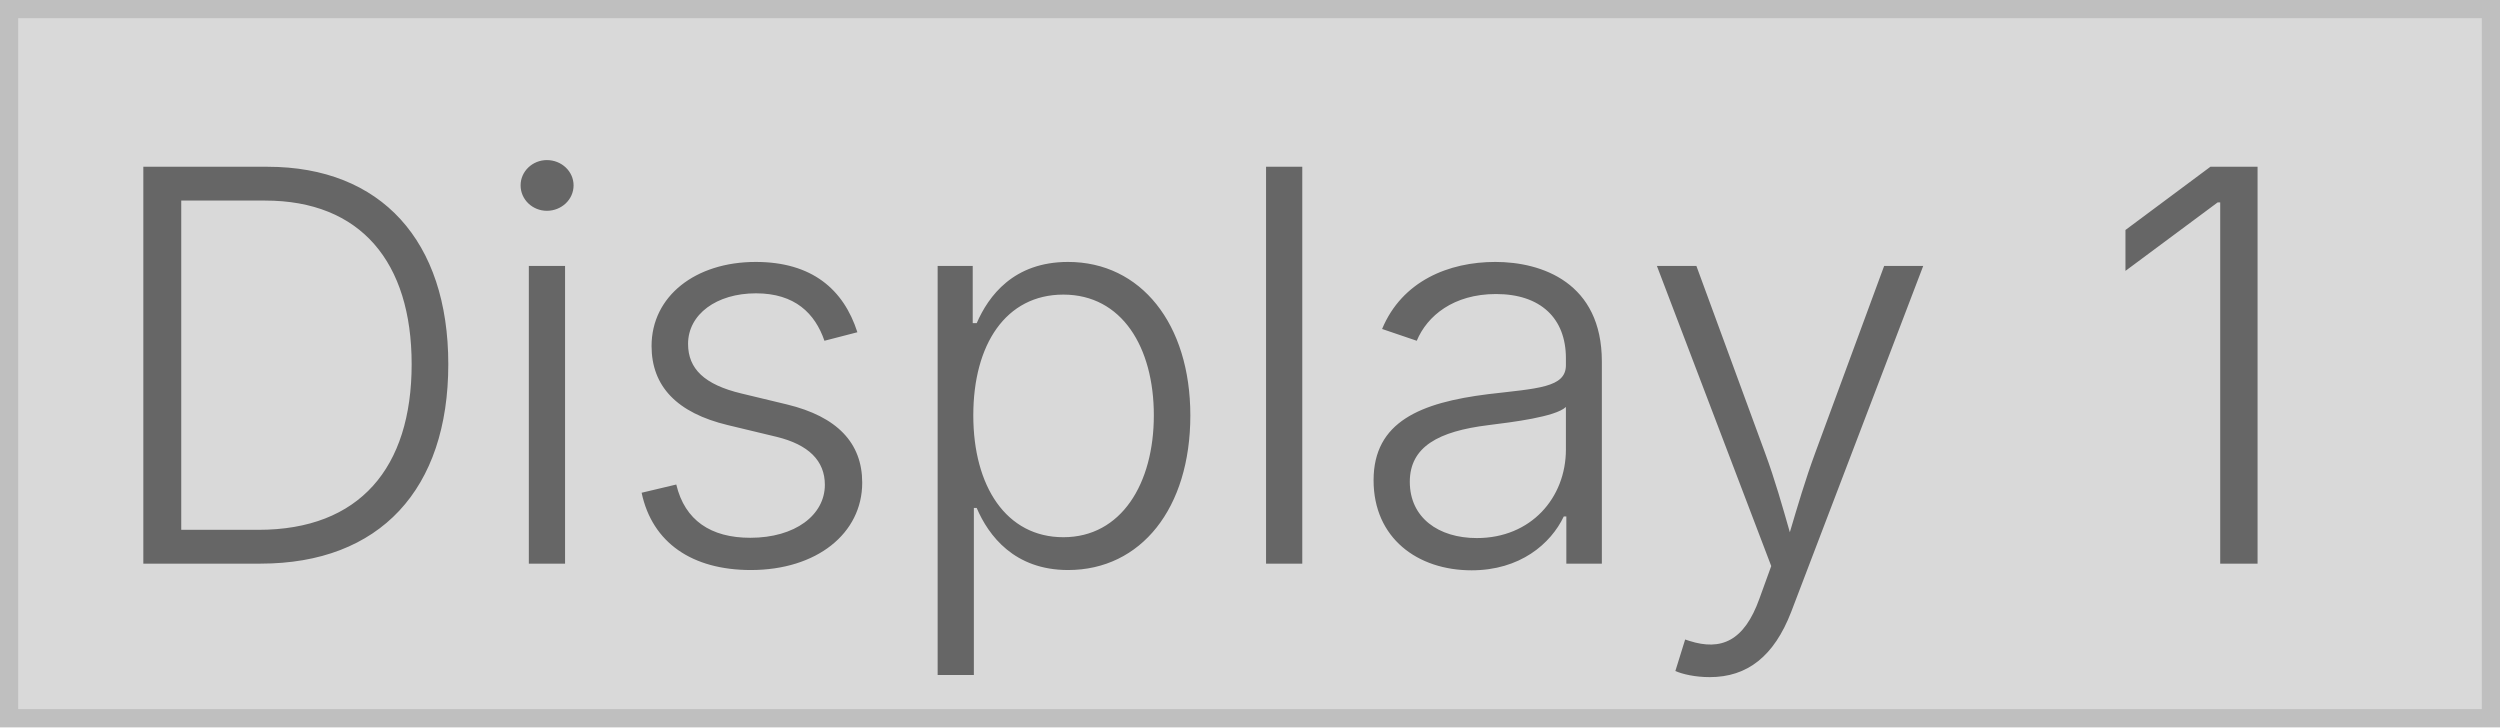
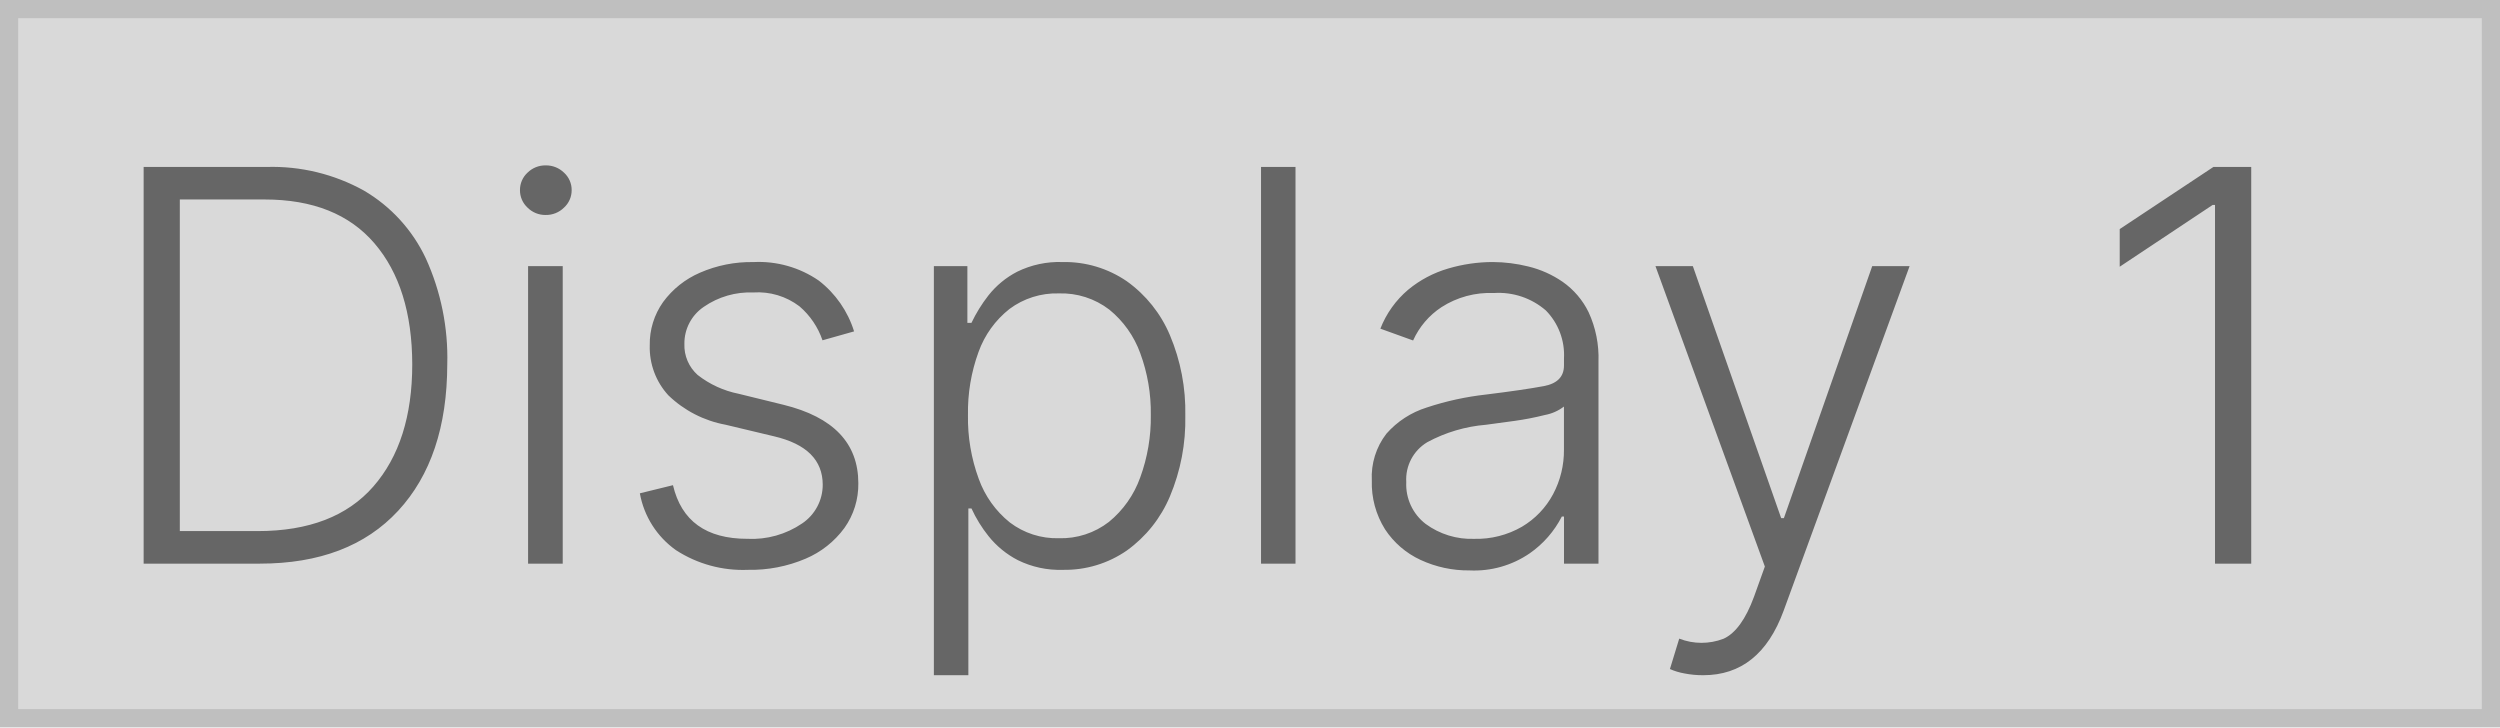
<svg xmlns="http://www.w3.org/2000/svg" width="275" height="80" viewBox="0 0 275 80">
  <g transform="translate(42 13)">
    <g transform="translate(-42 -13)" fill="#d9d9d9" stroke="#bfbfbf" stroke-width="2">
      <rect width="275" height="80" stroke="none" />
      <rect x="1" y="1" width="273" height="78" fill="none" />
    </g>
-     <text transform="translate(-32 49)" fill="#666" font-size="60" font-family="Inter-Light, Inter" font-weight="300">
-       <tspan x="0" y="0">Display 1</tspan>
-     </text>
+     <path d="M18.58,0H5.8V-43.636H19.347a20.8,20.8,0,0,1,10.685,2.6,17.055,17.055,0,0,1,6.808,7.457A26.4,26.4,0,0,1,39.2-21.925q-.021,10.291-5.4,16.108T18.58,0ZM9.78-3.58h8.565q8.438,0,12.72-4.9t4.283-13.445q-.021-8.48-4.155-13.306T19.112-40.057H9.78ZM48.089,0V-32.727H51.9V0Zm1.939-38.352a2.766,2.766,0,0,1-2-.81,2.588,2.588,0,0,1-.831-1.918,2.578,2.578,0,0,1,.831-1.928,2.786,2.786,0,0,1,2-.8,2.822,2.822,0,0,1,2.013.8,2.563,2.563,0,0,1,.842,1.928,2.573,2.573,0,0,1-.842,1.918A2.8,2.8,0,0,1,50.028-38.352Zm33.92,12.805-3.473.98a8.535,8.535,0,0,0-2.536-3.739,7.548,7.548,0,0,0-5.071-1.523,8.941,8.941,0,0,0-5.444,1.577,4.843,4.843,0,0,0-2.141,4.07,4.371,4.371,0,0,0,1.46,3.43,10.71,10.71,0,0,0,4.506,2.067l4.943,1.214q8.224,2.024,8.224,8.629A8.266,8.266,0,0,1,82.884-3.92,10.235,10.235,0,0,1,78.612-.543,15.387,15.387,0,0,1,72.273.682a13.526,13.526,0,0,1-7.915-2.163,9.778,9.778,0,0,1-3.974-6.254l3.643-.895q1.385,5.9,8.182,5.9a9.812,9.812,0,0,0,6.03-1.694A5.124,5.124,0,0,0,80.5-8.672q0-4.07-5.327-5.327l-5.348-1.278a12.262,12.262,0,0,1-6.307-3.239,7.8,7.8,0,0,1-2.045-5.5,7.976,7.976,0,0,1,1.47-4.762A9.863,9.863,0,0,1,66.989-32a14.067,14.067,0,0,1,5.881-1.172A11.646,11.646,0,0,1,80.06-31.14,11.287,11.287,0,0,1,83.949-25.547Zm8.778,37.82v-45h3.686v6.243h.447A16.264,16.264,0,0,1,98.725-29.5a9.674,9.674,0,0,1,3.164-2.61,10.45,10.45,0,0,1,4.986-1.065,12.063,12.063,0,0,1,7.085,2.12,13.935,13.935,0,0,1,4.73,5.923,21.588,21.588,0,0,1,1.694,8.853,21.72,21.72,0,0,1-1.694,8.885,14,14,0,0,1-4.73,5.945A11.95,11.95,0,0,1,106.918.682a10.413,10.413,0,0,1-4.954-1.065,9.99,9.99,0,0,1-3.217-2.631,14.635,14.635,0,0,1-1.886-3.058H96.52V12.273Zm3.75-28.615a19.392,19.392,0,0,0,1.183,7.01,10.846,10.846,0,0,0,3.42,4.8,8.528,8.528,0,0,0,5.391,1.737,8.575,8.575,0,0,0,5.518-1.8,11.148,11.148,0,0,0,3.43-4.869,19.164,19.164,0,0,0,1.172-6.882,18.846,18.846,0,0,0-1.161-6.8,10.985,10.985,0,0,0-3.409-4.8,8.665,8.665,0,0,0-5.55-1.779,8.666,8.666,0,0,0-5.433,1.715,10.582,10.582,0,0,0-3.4,4.73A19.21,19.21,0,0,0,96.477-16.342Zm36.03-27.294V0h-3.793V-43.636ZM151.662.746A12.476,12.476,0,0,1,146.25-.415a9.364,9.364,0,0,1-3.9-3.366A9.545,9.545,0,0,1,140.9-9.141a7.757,7.757,0,0,1,1.6-5.146,9.8,9.8,0,0,1,4.442-2.887,31.912,31.912,0,0,1,6.531-1.428q4.134-.511,6.349-.927t2.216-2.269v-.767a6.989,6.989,0,0,0-1.992-5.284,7.924,7.924,0,0,0-5.721-1.918,9.85,9.85,0,0,0-5.763,1.555,8.594,8.594,0,0,0-3.121,3.665l-3.6-1.3a10.707,10.707,0,0,1,3.068-4.293,12.331,12.331,0,0,1,4.389-2.322,17.372,17.372,0,0,1,4.922-.714,16.559,16.559,0,0,1,3.9.49,11.388,11.388,0,0,1,3.782,1.694,8.768,8.768,0,0,1,2.844,3.335,11.93,11.93,0,0,1,1.087,5.433V0h-3.793V-5.178H161.8a11.063,11.063,0,0,1-3.537,4.048A10.776,10.776,0,0,1,151.662.746Zm.511-3.473a9.983,9.983,0,0,0,5.241-1.332,9.17,9.17,0,0,0,3.42-3.569,10.22,10.22,0,0,0,1.2-4.922v-4.73a4.88,4.88,0,0,1-2.088.927,30.864,30.864,0,0,1-3.335.65q-1.8.256-3.143.426a16.43,16.43,0,0,0-6.467,1.918,4.77,4.77,0,0,0-2.312,4.389,5.475,5.475,0,0,0,2.131,4.6A8.507,8.507,0,0,0,152.173-2.727Zm25.185,15a10.47,10.47,0,0,1-2.1-.2,6.886,6.886,0,0,1-1.566-.479l1.023-3.345a6.715,6.715,0,0,0,4.879.011q1.982-.906,3.345-4.613L184.134.32,172.1-32.727h4.112l9.716,27.72h.3l9.716-27.72h4.112L186.2,5.178Q183.6,12.273,177.358,12.273Zm60.277-55.909V0h-3.984V-39.46h-.256l-10.227,6.8V-36.8l10.313-6.839Z" transform="translate(-32 49)" fill="#666" />
  </g>
</svg>
